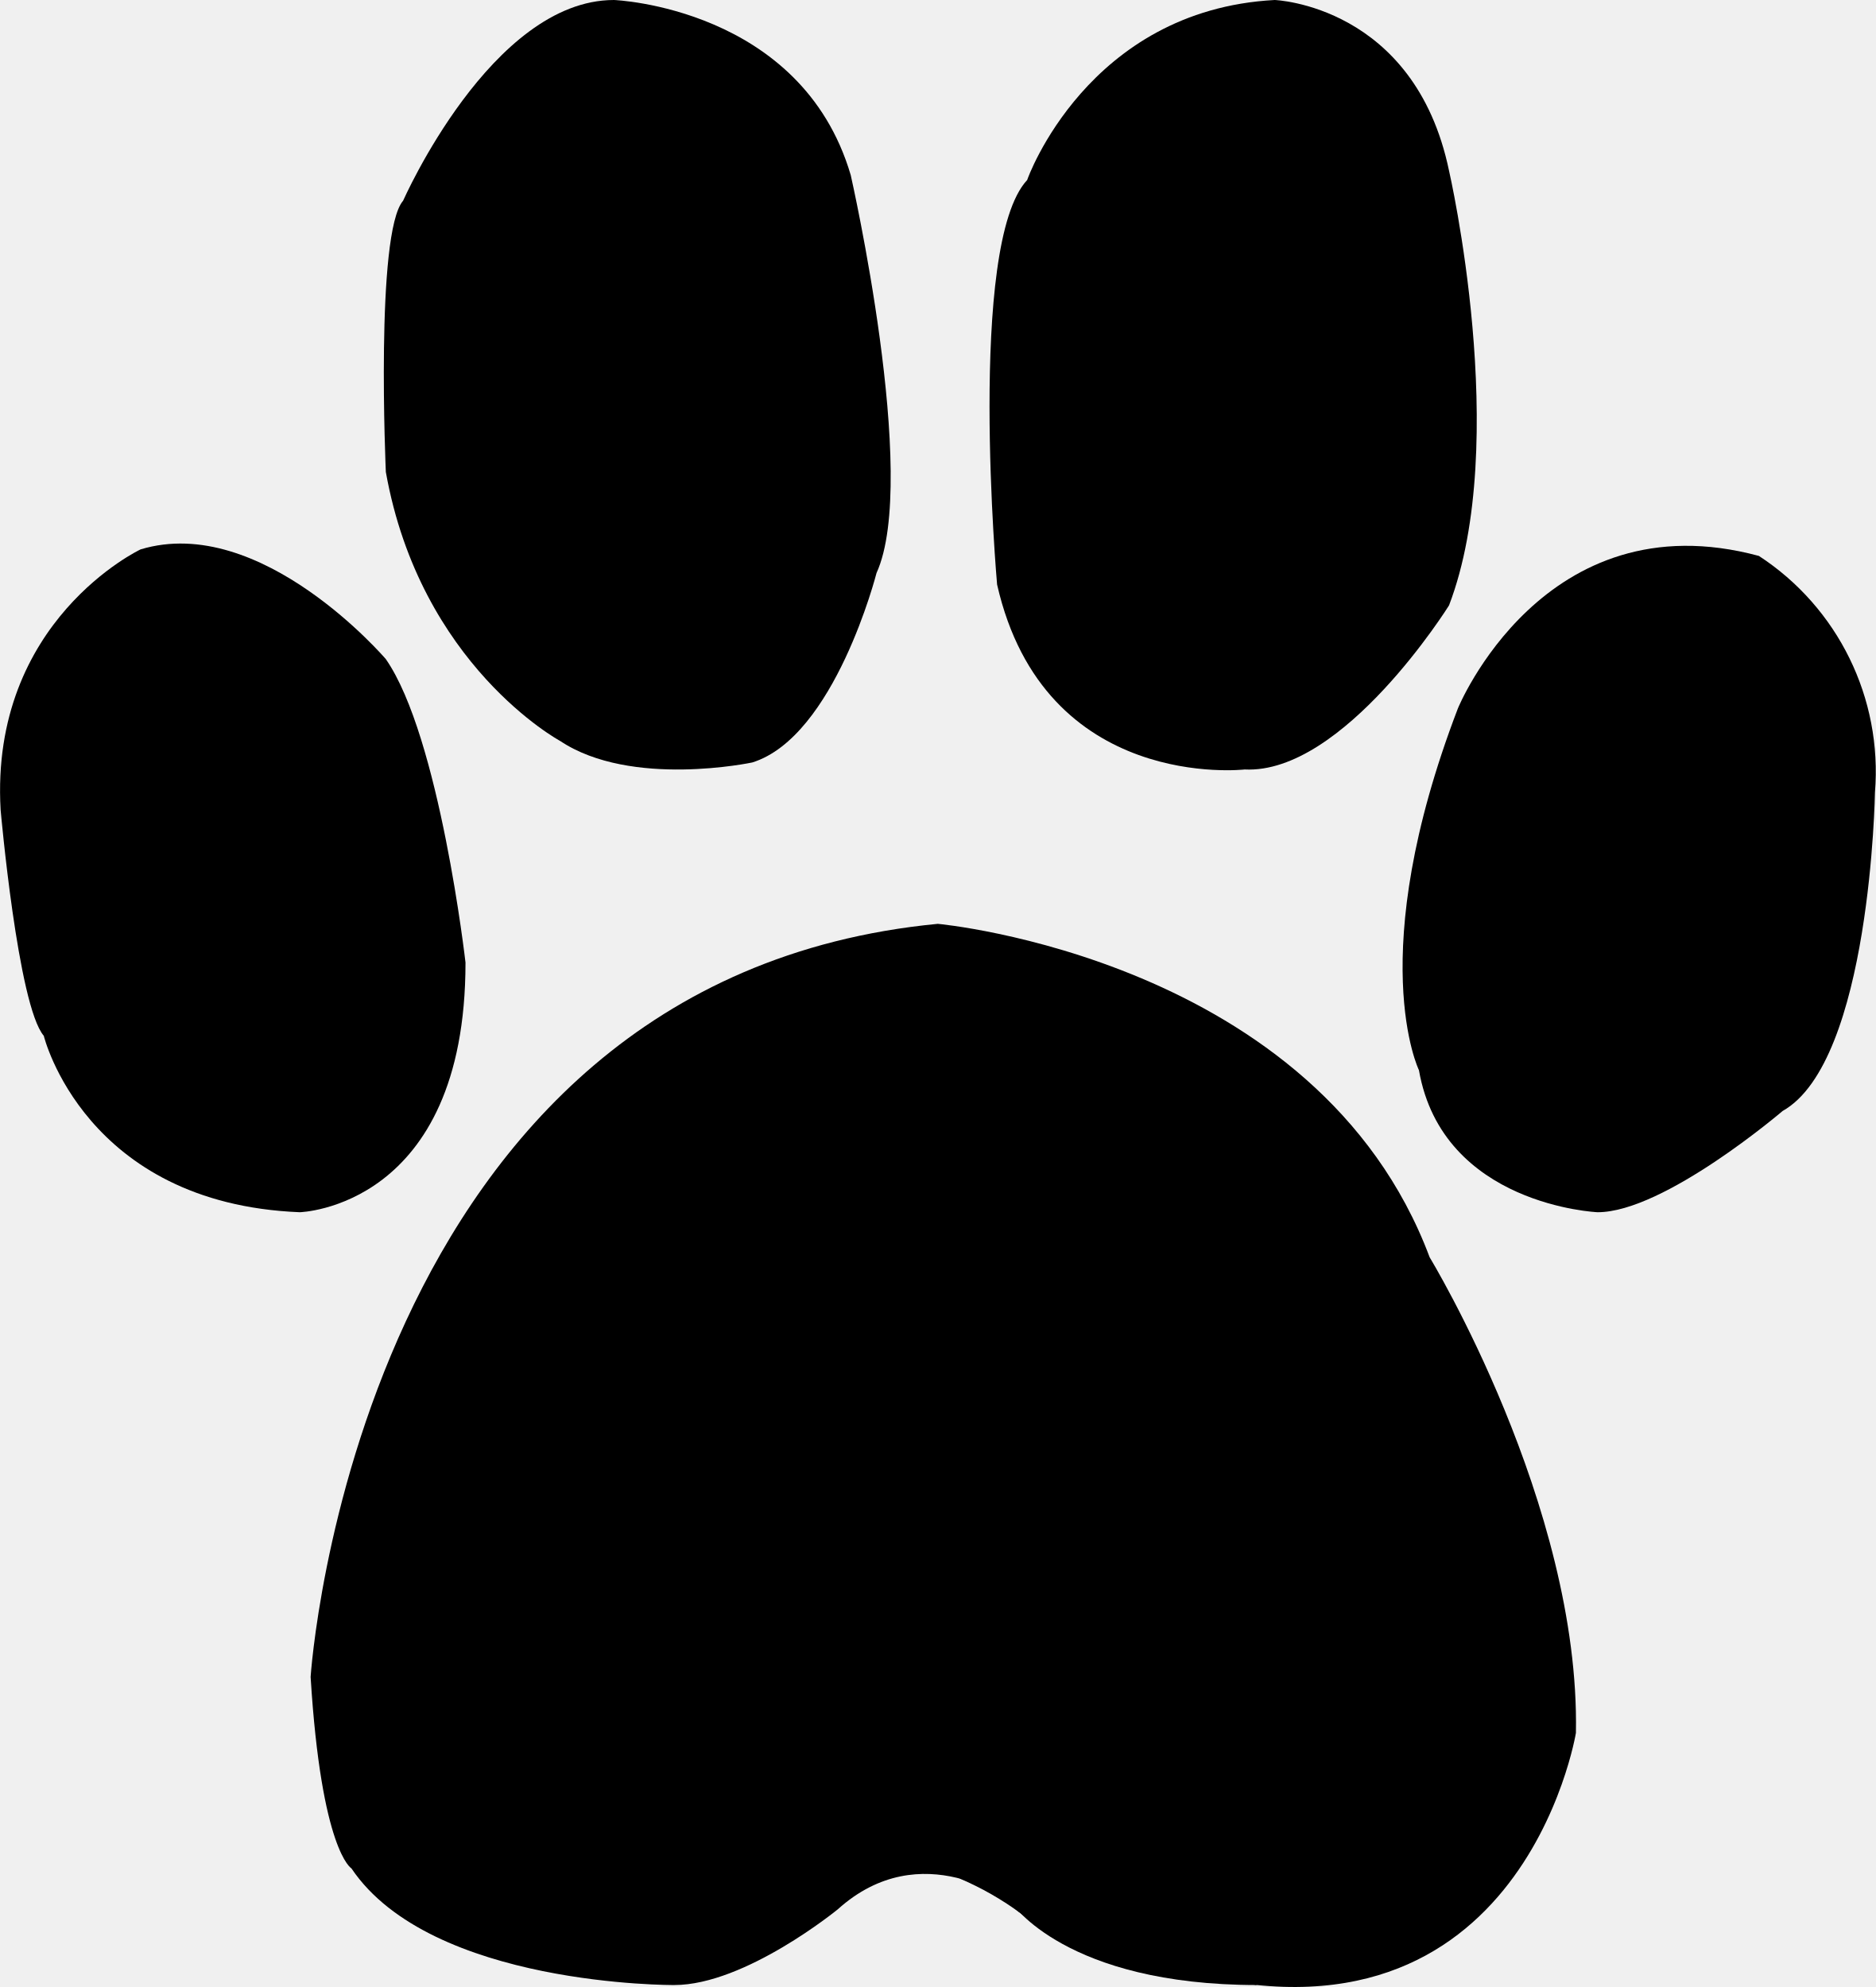
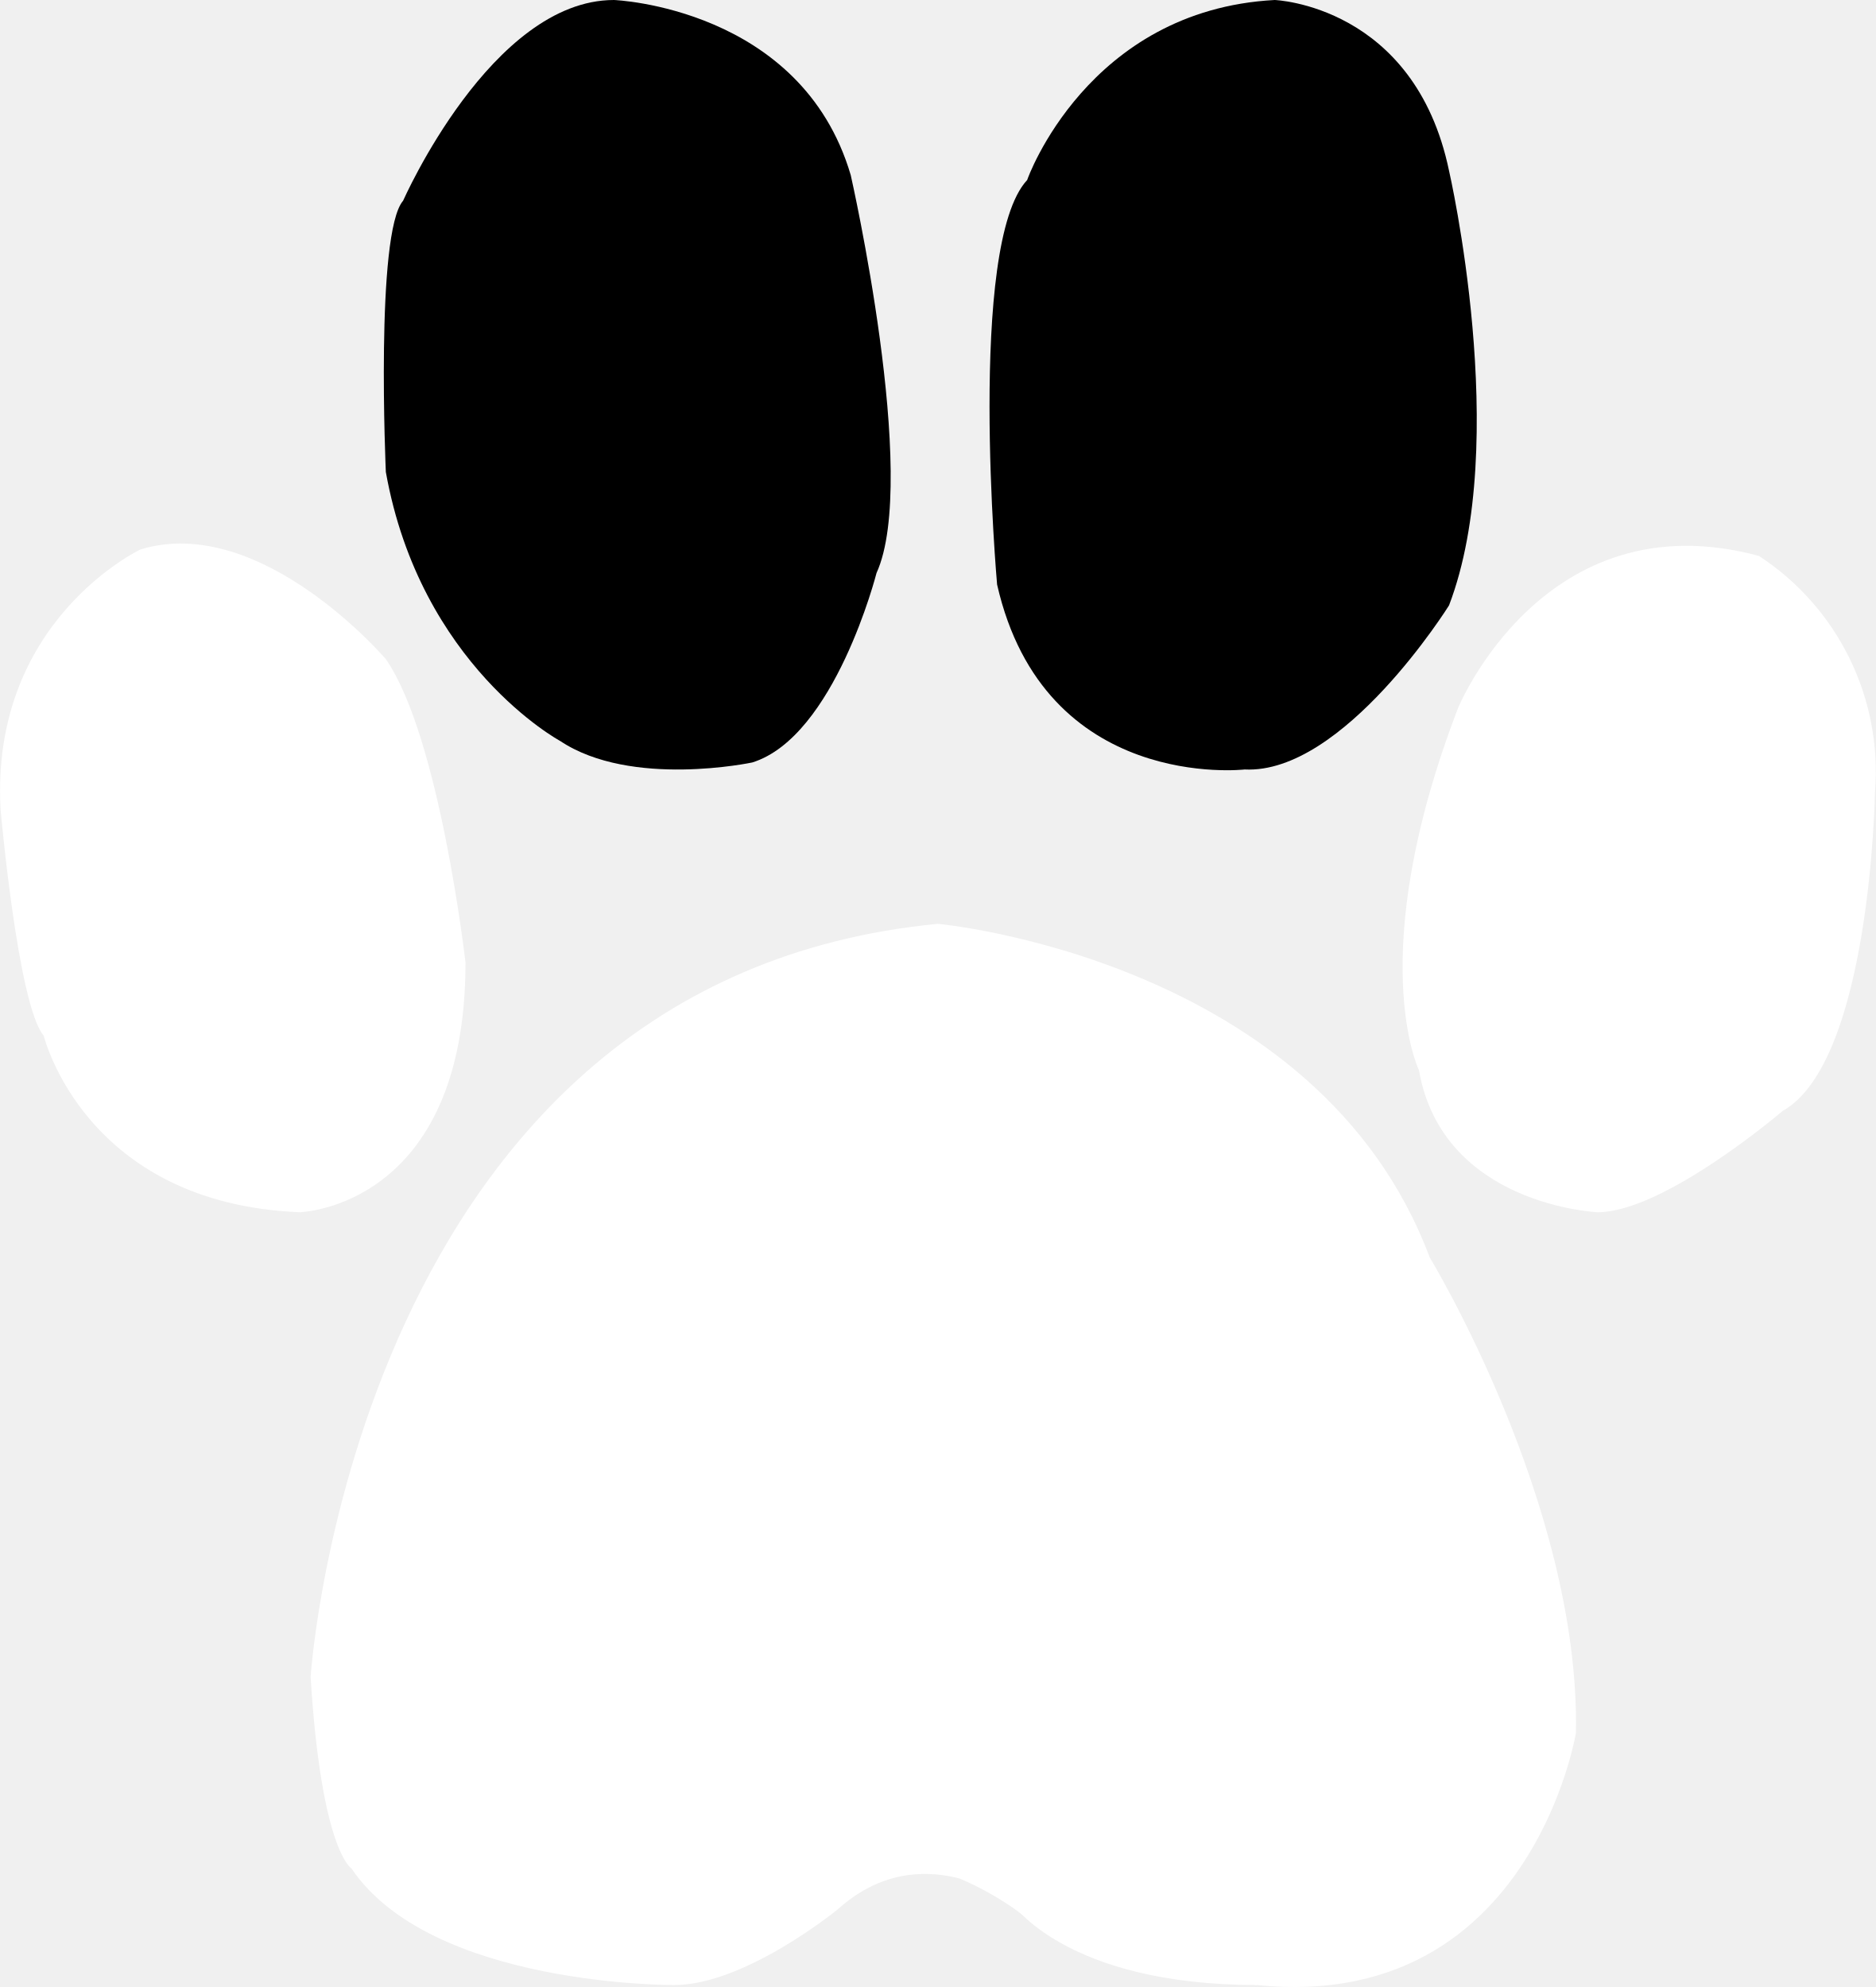
<svg xmlns="http://www.w3.org/2000/svg" id="Layer_1" data-name="Layer 1" viewBox="0 0 152.12 161.16">
-   <path d="M11.35,44.56S-.88,50.32,0,65.68c0,0,1.4,15.88,3.5,18.33,0,0,3.31,13.61,20.76,14.31,0,0,13.44-.35,13.44-20.25,0,0-2.09-18.32-6.46-24.61C31.24,53.46,21.12,41.6,11.35,44.56Z" transform="translate(0.05 0)" />
-   <path d="M49.74,0s15.19.58,19.2,14.2c0,0,5.59,24.6,2.09,32.28,0,0-3.38,13.27-10.07,15.36,0,0-9.82,2.1-15.58-1.74,0,0-11.34-6.11-14.14-21.82,0,0-.87-19.37,1.4-22C32.64,16.29,39.8,0,49.74,0Z" transform="translate(0.05 0)" />
-   <path d="M103.32,0s11.34.41,14.14,13.85c0,0,5.06,22,0,35.25,0,0-8.55,13.71-16.58,13.31,0,0-16.23,1.87-20.07-15,0,0-2.45-27.58,2.44-32.81C83.25,14.55,88.14.81,103.32,0Z" transform="translate(0.05 0)" />
-   <path d="M142.59,45.09A20.89,20.89,0,0,1,152,64.28s-.34,21.82-7.49,25.83c0,0-9.6,8.21-15,8.21,0,0-12.57-.53-14.49-11.52,0,0-4.53-9.25,3.15-29.32C118.16,57.48,125.14,40.38,142.59,45.09Z" transform="translate(0.05 0)" />
-   <path d="M76,74.93s30.81,2.79,39.89,27.05c0,0,12.21,20.07,11.86,38.57,0,0-4.53,27.75-33.5,18.85,0,0-12.22-3.32-12.22-5.06,0,0-7.33-5.62-14.14.52,0,0-7.5,6.14-13.26,6.14,0,0-19.72.14-26.18-9.46,0,0-2.44-1.39-3.31-15.53C25.14,136,28.78,79.47,76,74.93Z" transform="translate(0.05 0)" />
-   <path d="M82,154.34S86.34,161,101.9,161" transform="translate(0.05 0)" />
-   <path d="M77.77,152.36a24.48,24.48,0,0,1,5,2.86c1.87,1.54,2.21-1.43,2.21-1.43v-5.21Z" transform="translate(0.05 0)" />
+   <path d="M11.35,44.56S-.88,50.32,0,65.68c0,0,1.4,15.88,3.5,18.33,0,0,3.31,13.61,20.76,14.31,0,0,13.44-.35,13.44-20.25,0,0-2.09-18.32-6.46-24.61C31.24,53.46,21.12,41.6,11.35,44.56Z" transform="translate(0.05 0)" fill="#FFFFFF" />
+   <path d="M49.74,0s15.19.58,19.2,14.2c0,0,5.59,24.6,2.09,32.28,0,0-3.38,13.27-10.07,15.36,0,0-9.82,2.1-15.58-1.74,0,0-11.34-6.11-14.14-21.82,0,0-.87-19.37,1.4-22C32.64,16.29,39.8,0,49.74,0Z" transform="translate(0.05 0)" fill="#FFFFF" />
+   <path d="M103.32,0s11.34.41,14.14,13.85c0,0,5.06,22,0,35.25,0,0-8.55,13.71-16.58,13.31,0,0-16.23,1.87-20.07-15,0,0-2.45-27.58,2.44-32.81C83.25,14.55,88.14.81,103.32,0Z" transform="translate(0.05 0)" fill="#FFFFF" />
+   <path d="M142.59,45.09A20.89,20.89,0,0,1,152,64.28s-.34,21.82-7.49,25.83c0,0-9.6,8.21-15,8.21,0,0-12.57-.53-14.49-11.52,0,0-4.53-9.25,3.15-29.32C118.16,57.48,125.14,40.38,142.59,45.09Z" transform="translate(0.05 0)" fill="#FFFFFF" />
+   <path d="M76,74.93s30.81,2.79,39.89,27.05c0,0,12.21,20.07,11.86,38.57,0,0-4.53,27.75-33.5,18.85,0,0-12.22-3.32-12.22-5.06,0,0-7.33-5.62-14.14.52,0,0-7.5,6.14-13.26,6.14,0,0-19.72.14-26.18-9.46,0,0-2.44-1.39-3.31-15.53C25.14,136,28.78,79.47,76,74.93Z" transform="translate(0.05 0)" fill="#FFFFFF" />
+   <path d="M82,154.34S86.34,161,101.9,161" transform="translate(0.05 0)" fill="#FFFFFF" />
+   <path d="M77.77,152.36a24.48,24.48,0,0,1,5,2.86c1.87,1.54,2.21-1.43,2.21-1.43v-5.21Z" transform="translate(0.05 0)" fill="#FFFFFF" />
</svg>
